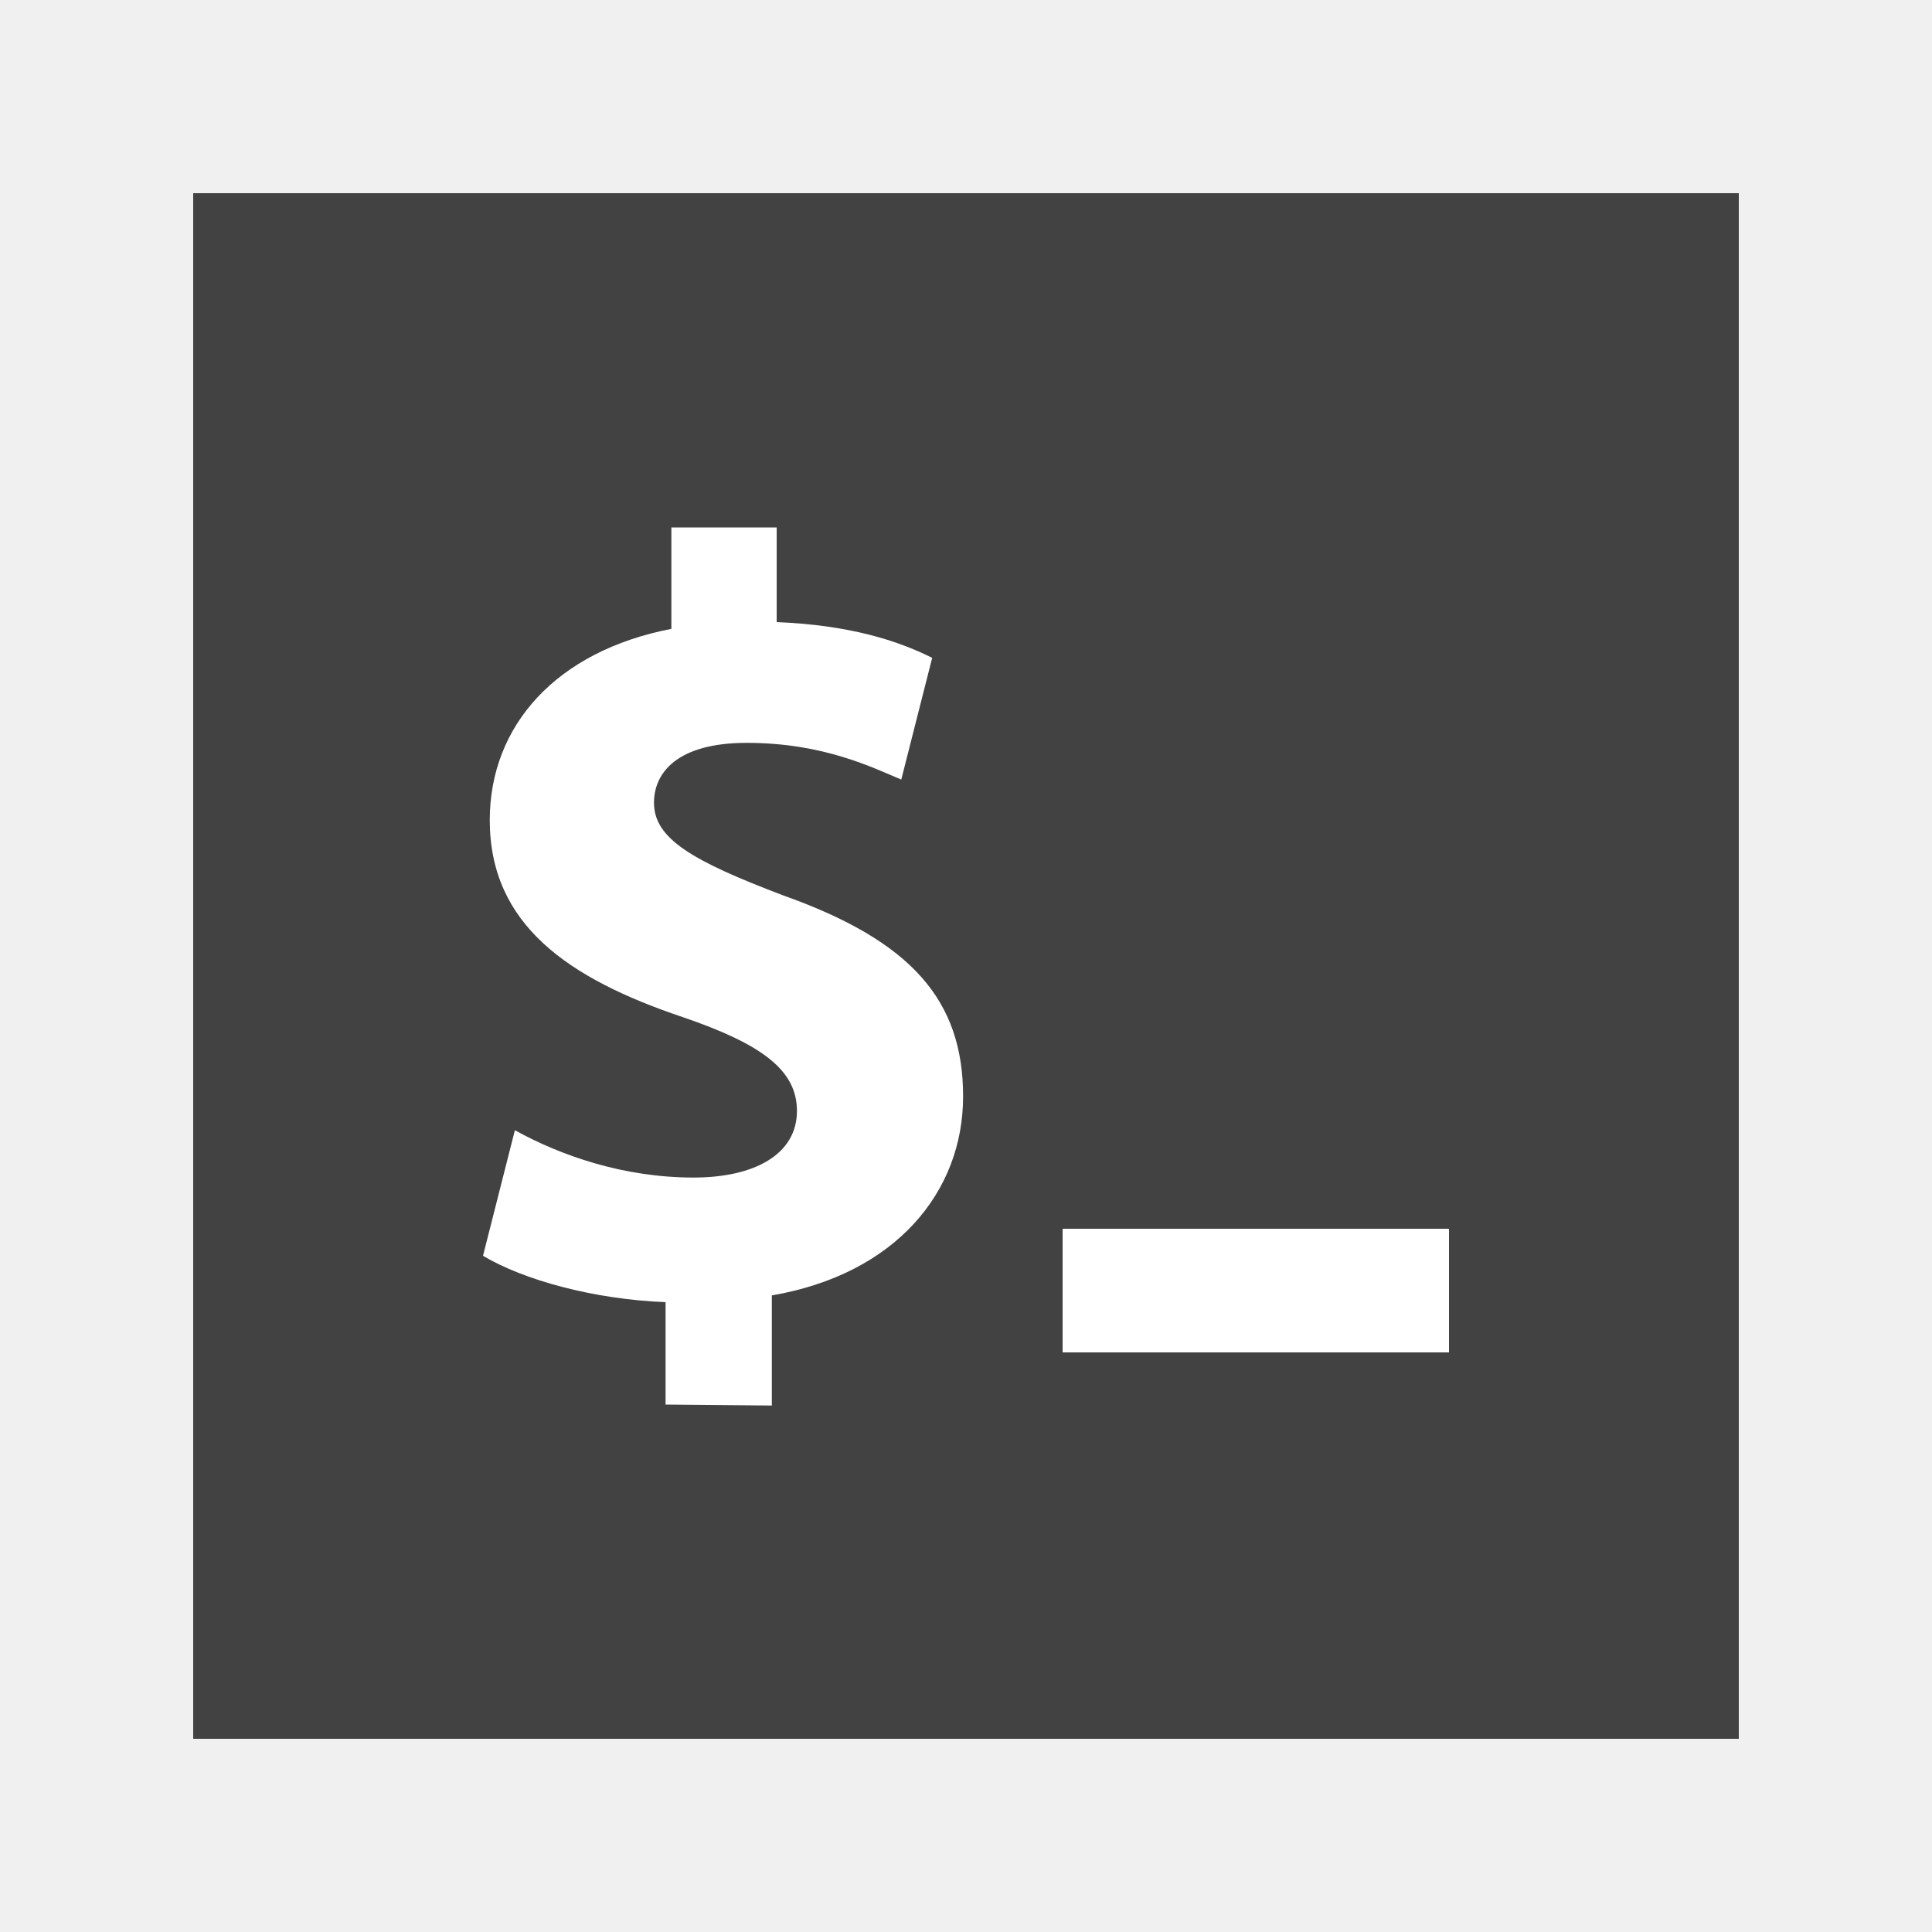
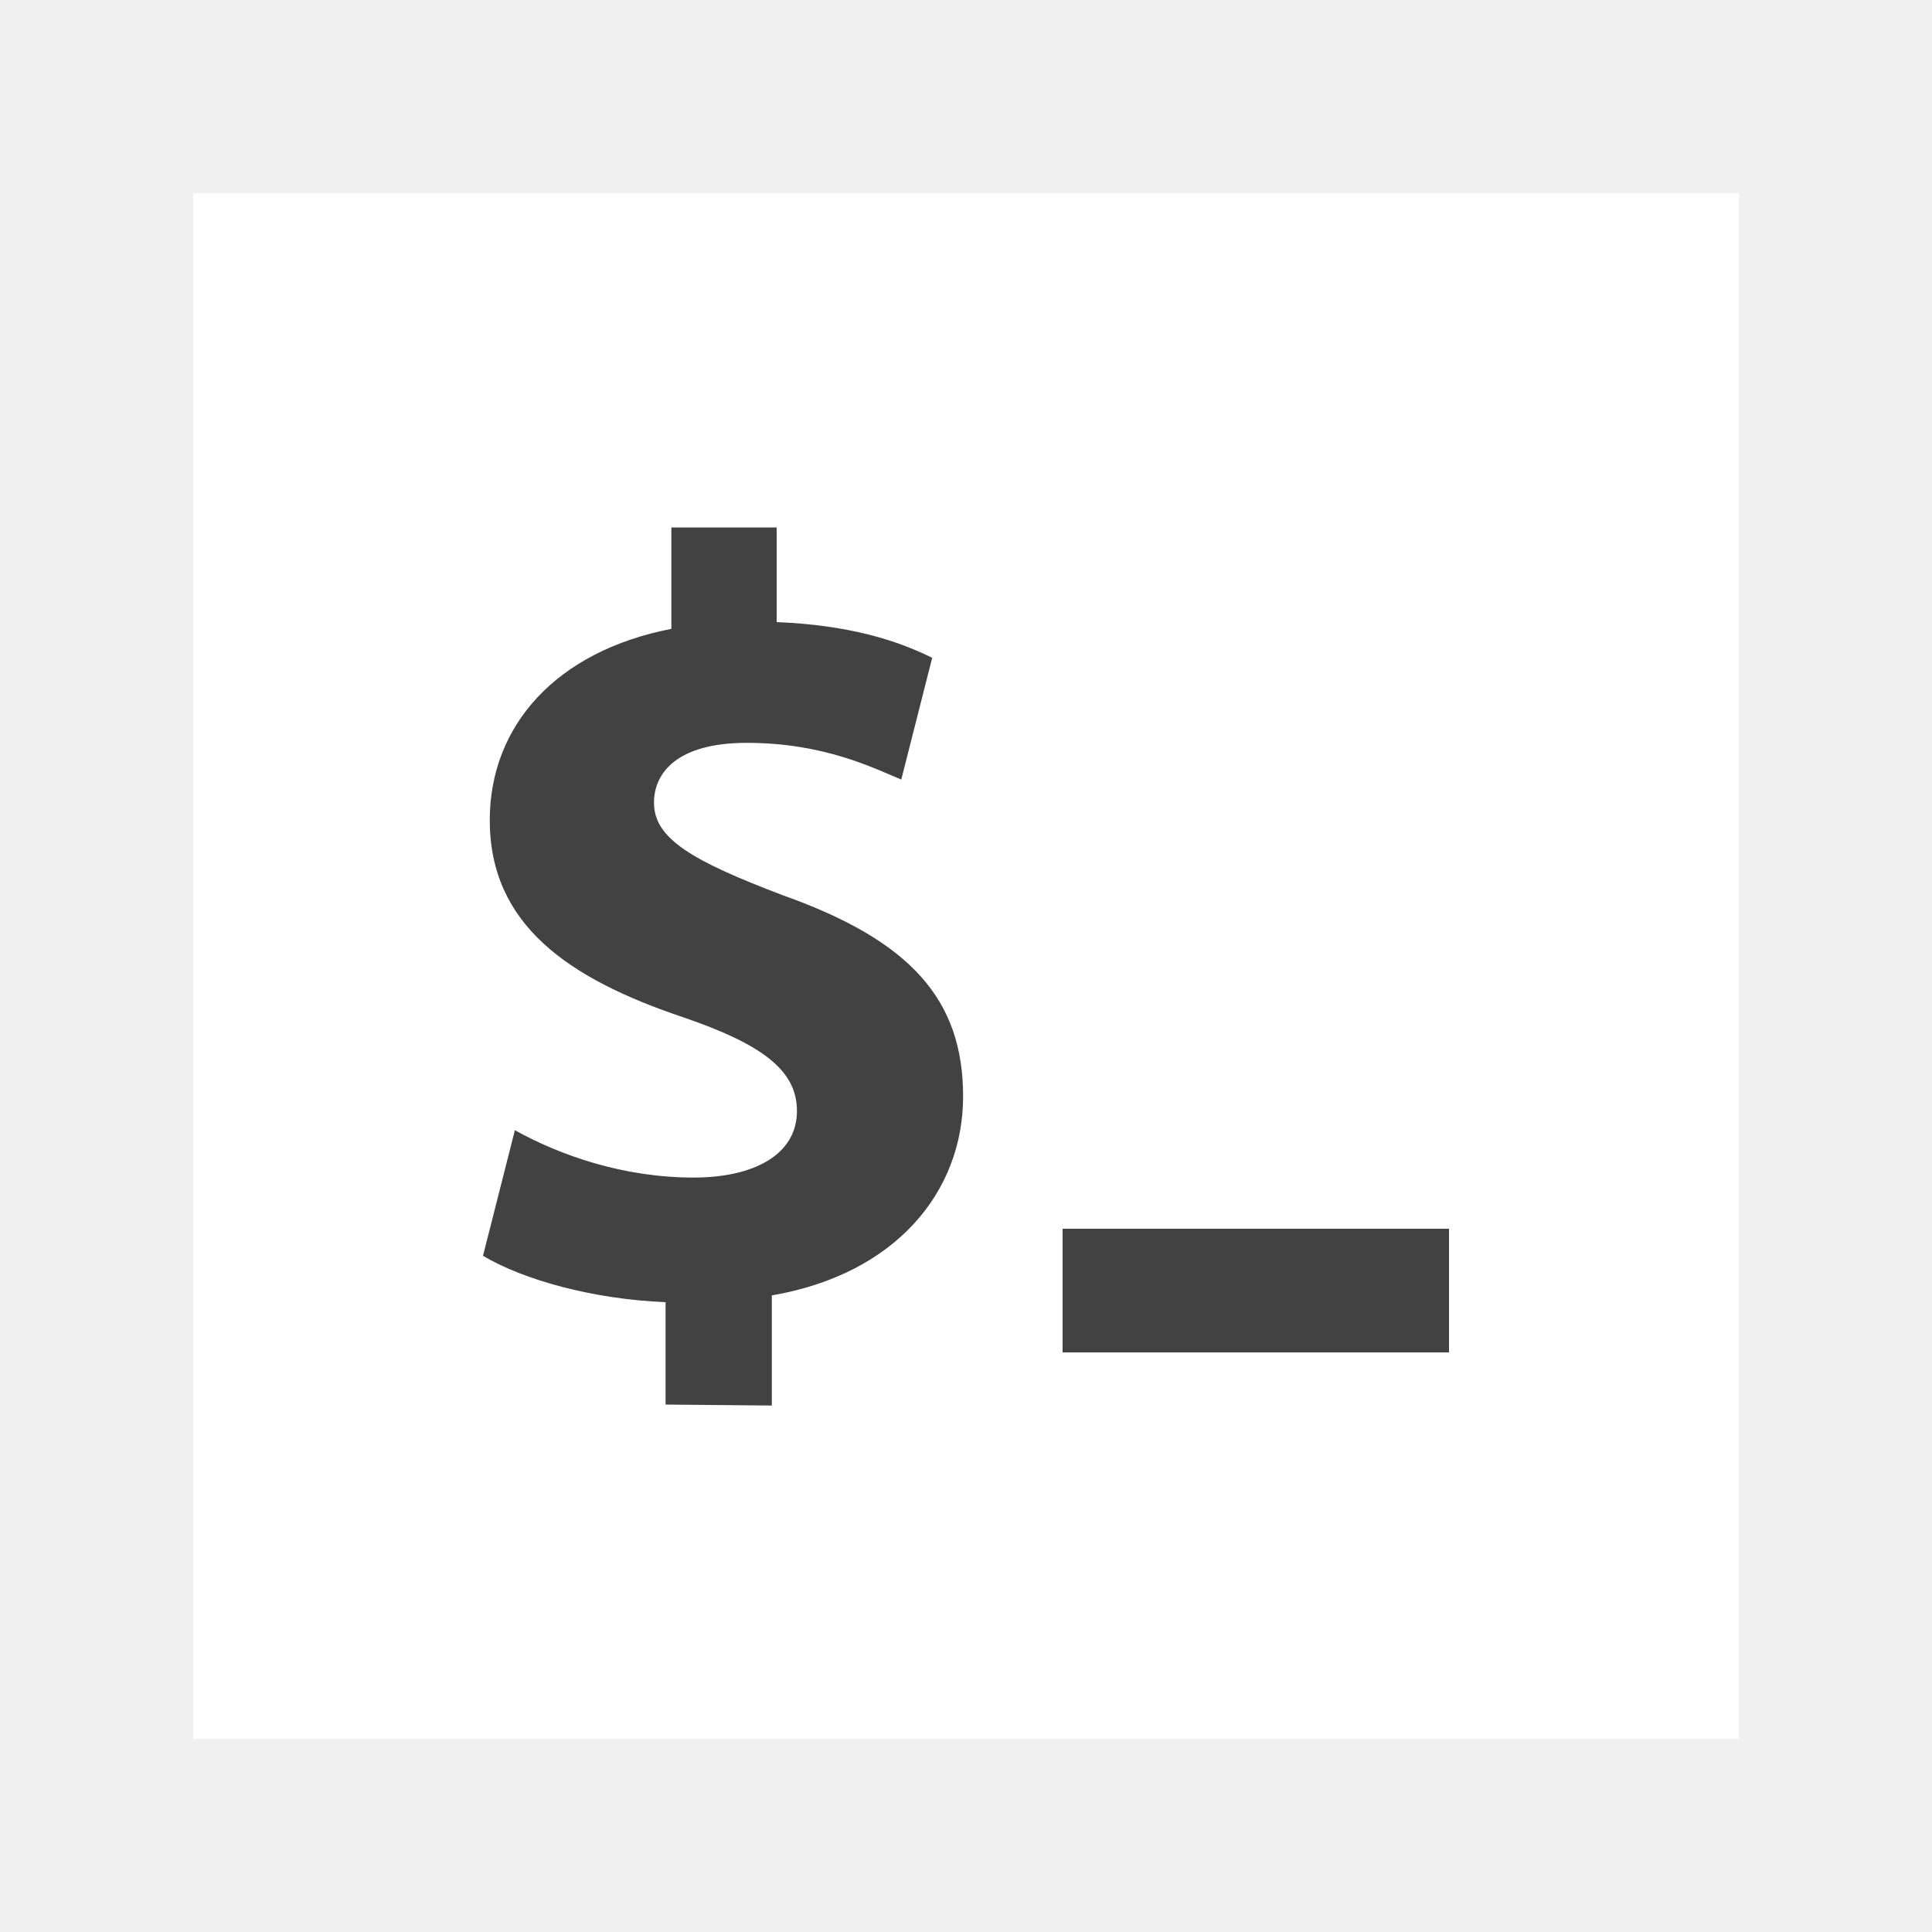
- <svg xmlns="http://www.w3.org/2000/svg" version="1.1" id="Layer_1" x="0px" y="0px" viewBox="0 0 200 200" style="enable-background:new 0 0 200 200;" xml:space="preserve">
-   <style type="text/css">
- 	.st0{fill:#424242;}
- 	.st1{fill:#FFFFFF;}
- 	.st2{display:none;}
- 	.st3{display:inline;fill:none;stroke:#9E9E9E;stroke-width:0.25;stroke-miterlimit:10;}
- </style>
-   <g id="Layer_1_1_">
-     <rect x="20" y="20" class="st0" width="160" height="160" />
+ <svg xmlns="http://www.w3.org/2000/svg" width="200" height="200" viewBox="0 0 200 200" fill="none">
+   <g clip-path="url(#clip0)">
+     <path d="M180 20H20V180H180V20Z" fill="white" />
+     <path d="M150 127.2H110V140H150V127.2Z" fill="#424242" />
+     <path d="M68.9 145.4V134.8C61.4 134.5 54.2 132.5 50 130L53.3 117C58 119.6 64.5 121.9 71.8 121.9C78.1 121.9 82.5 119.5 82.5 115C82.5 110.8 78.9 108.1 70.7 105.3C58.8 101.3 50.7 95.7 50.7 84.9C50.7 75.1 57.6 67.4 69.5 65.1V54.6H80.4V64.4C87.9 64.7 92.9 66.3 96.5 68.1L93.3 80.7C90.4 79.5 85.3 76.9 77.3 76.9C70.1 76.9 67.7 80 67.7 83.1C67.7 86.8 71.6 89.1 81.1 92.7C94.3 97.4 99.7 103.5 99.7 113.5C99.7 123.4 92.7 131.9 79.9 134.1V145.5L68.9 145.4Z" fill="#424242" />
  </g>
-   <rect x="110" y="127.2" class="st1" width="40" height="12.8" />
-   <g>
-     <path class="st1" d="M68.9,145.4v-10.6c-7.5-0.3-14.7-2.3-18.9-4.8l3.3-13c4.7,2.6,11.2,4.9,18.5,4.9c6.3,0,10.7-2.4,10.7-6.9   c0-4.2-3.6-6.9-11.8-9.7c-11.9-4-20-9.6-20-20.4c0-9.8,6.9-17.5,18.8-19.8V54.6h10.9v9.8c7.5,0.3,12.5,1.9,16.1,3.7l-3.2,12.6   c-2.9-1.2-8-3.8-16-3.8c-7.2,0-9.6,3.1-9.6,6.2c0,3.7,3.9,6,13.4,9.6c13.2,4.7,18.6,10.8,18.6,20.8c0,9.9-7,18.4-19.8,20.6v11.4   L68.9,145.4L68.9,145.4z" />
-   </g>
-   <g class="st2">
-     <line class="st3" x1="100" y1="0" x2="100" y2="200" />
-     <path class="st3" d="M195.9,100" />
-     <path class="st3" d="M4,100" />
-     <line class="st3" x1="0" y1="200" x2="200" y2="0" />
-     <line class="st3" x1="100" y1="0" x2="200" y2="100" />
-     <line class="st3" x1="0" y1="100" x2="100" y2="199.9" />
-     <line class="st3" x1="200" y1="100" x2="100" y2="200" />
-     <line class="st3" x1="100" y1="0.1" x2="0" y2="100" />
-     <line class="st3" x1="130" y1="0" x2="130" y2="200" />
-     <line class="st3" x1="70" y1="0" x2="70" y2="200" />
-     <line class="st3" x1="30" y1="0" x2="30" y2="200" />
-     <line class="st3" x1="170" y1="0" x2="170" y2="200" />
-     <line class="st3" x1="200" y1="100" x2="0" y2="100" />
-     <line class="st3" x1="200" y1="130" x2="0" y2="130" />
-     <line class="st3" x1="200" y1="70" x2="0" y2="70" />
-     <line class="st3" x1="200" y1="30" x2="0" y2="30" />
-     <line class="st3" x1="200" y1="170" x2="0" y2="170" />
-     <line class="st3" x1="20" y1="0.1" x2="20" y2="200.1" />
-     <line class="st3" x1="180" y1="0" x2="180" y2="200" />
-     <line class="st3" x1="0" y1="180" x2="200" y2="180" />
-     <line class="st3" x1="0" y1="20" x2="200" y2="20" />
-     <line class="st3" x1="160" y1="0" x2="160" y2="200" />
-     <line class="st3" x1="100" y1="15" x2="185" y2="100" />
-     <line class="st3" x1="15" y1="100" x2="100" y2="185" />
-     <line class="st3" x1="185" y1="100" x2="100" y2="185" />
-     <line class="st3" x1="100" y1="15" x2="15" y2="100" />
-     <line class="st3" x1="0" y1="0" x2="200" y2="200" />
-     <line class="st3" x1="60" y1="0" x2="60" y2="200" />
-     <line class="st3" x1="140" y1="0" x2="140" y2="200" />
-     <line class="st3" x1="0" y1="140" x2="200" y2="140" />
-     <line class="st3" x1="0" y1="60" x2="200" y2="60" />
-     <line class="st3" x1="190" y1="200" x2="0" y2="10" />
-     <line class="st3" x1="10" y1="0" x2="200" y2="190" />
-     <path class="st3" d="M200,200" />
-     <path class="st3" d="M0,0" />
-     <line class="st3" x1="190" y1="200" x2="0" y2="10" />
-     <line class="st3" x1="10" y1="0" x2="200" y2="190" />
-     <line class="st3" x1="0" y1="190" x2="190" y2="0" />
-     <line class="st3" x1="200" y1="10" x2="10" y2="200" />
-     <line class="st3" x1="40" y1="0" x2="40" y2="200" />
-     <line class="st3" x1="200" y1="160" x2="0" y2="160" />
-     <line class="st3" x1="200" y1="40" x2="0" y2="40" />
-     <rect x="71.7" y="71.7" transform="matrix(0.7071 -0.7071 0.7071 0.7071 -41.4167 100.0406)" class="st3" width="56.7" height="56.7" />
-     <line class="st3" x1="0" y1="150" x2="200" y2="150" />
-     <line class="st3" x1="150" y1="200" x2="150" y2="0" />
-     <line class="st3" x1="50" y1="200" x2="50" y2="0" />
-     <line class="st3" x1="200" y1="50" x2="0" y2="50" />
-     <line class="st3" x1="110" y1="0" x2="110" y2="200" />
-     <line class="st3" x1="120" y1="0" x2="120" y2="200" />
-     <line class="st3" x1="80" y1="200" x2="80" y2="0" />
-     <line class="st3" x1="90" y1="200" x2="90" y2="0" />
-     <line class="st3" x1="0" y1="70" x2="200" y2="70" />
-     <line class="st3" x1="0" y1="130" x2="200" y2="130" />
-     <line class="st3" x1="0" y1="90" x2="200" y2="90" />
-     <line class="st3" x1="0" y1="80" x2="200" y2="80" />
-     <line class="st3" x1="200" y1="120" x2="0" y2="120" />
-     <line class="st3" x1="200" y1="110" x2="0" y2="110" />
-     <line class="st3" x1="10" y1="0.1" x2="10" y2="200.1" />
-     <line class="st3" x1="190" y1="0.1" x2="190" y2="200.1" />
-     <line class="st3" x1="0" y1="10" x2="200" y2="10" />
-     <line class="st3" x1="0" y1="190" x2="200" y2="190" />
-   </g>
+   <defs>
+     <clipPath id="clip0">
+       <rect width="200" height="200" fill="white" />
+     </clipPath>
+   </defs>
</svg>
